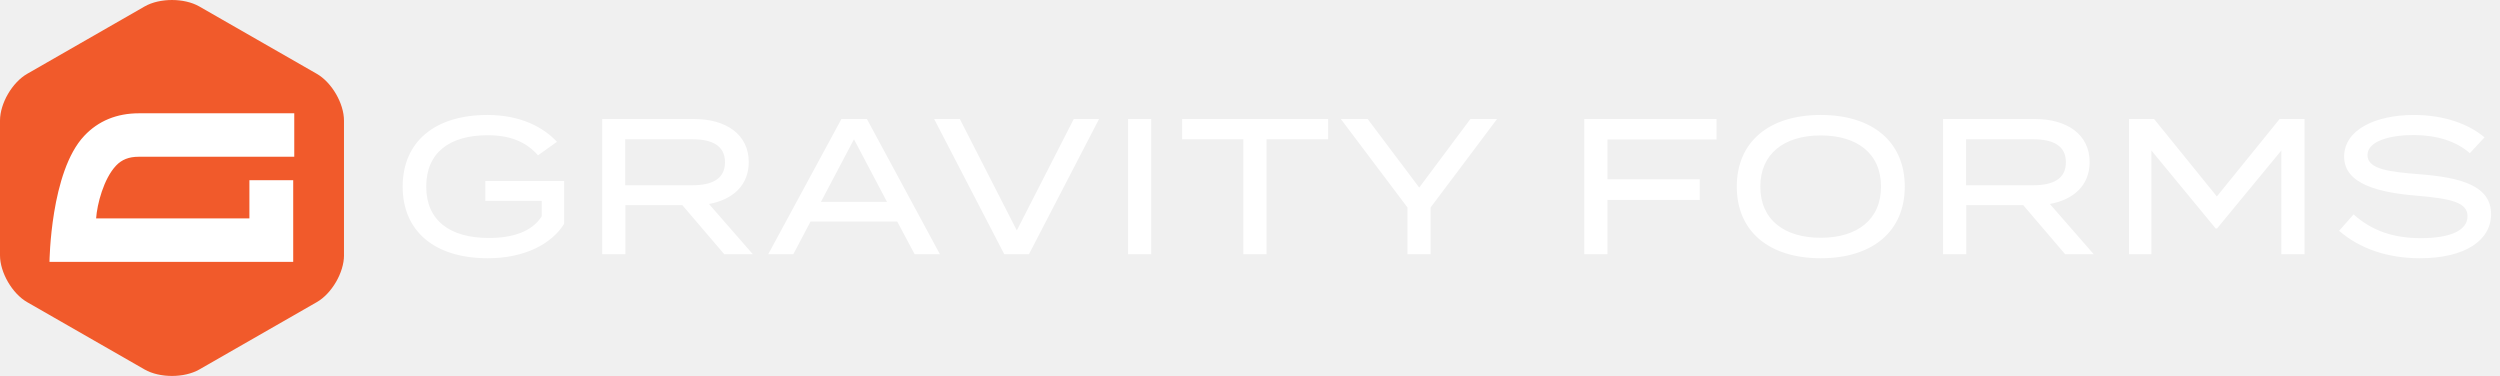
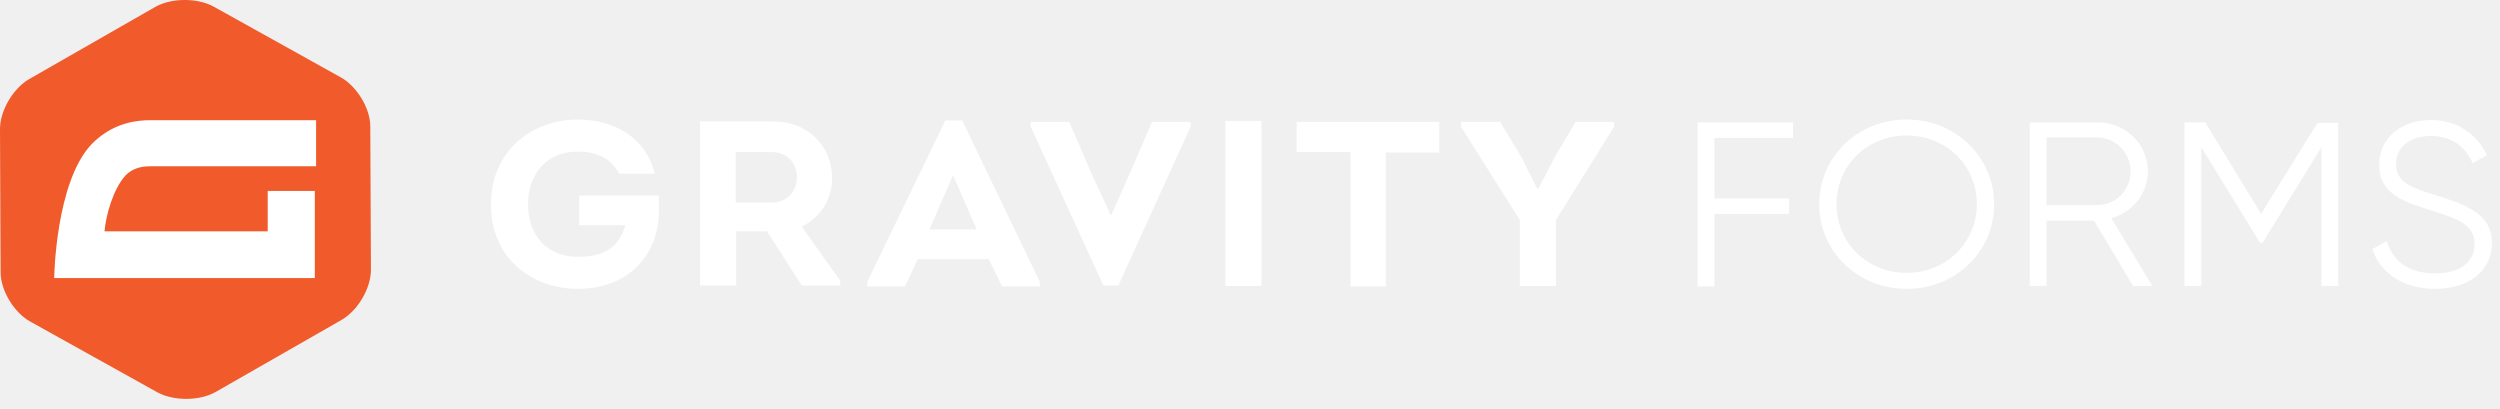
- <svg xmlns="http://www.w3.org/2000/svg" width="266" height="40" fill="none">
-   <path d="M36.602 27.168c0 1.83-1.304 4.072-2.901 4.982l-12.503 7.168c-1.598.91-4.206.91-5.803 0L2.892 32.15C1.304 31.24 0 28.997 0 27.168V12.832c0-1.83 1.304-4.072 2.901-4.982L15.395.683c1.597-.91 4.205-.91 5.803 0L33.7 7.85c1.597.91 2.9 3.153 2.9 4.982v14.336z" fill="#F15A2B" />
-   <path d="M14.743 16.679h16.566v-4.625H14.79c-2.362 0-4.328.806-5.82 2.392-3.61 3.809-3.705 13.416-3.705 13.416h25.932v-8.688h-4.66v4.063h-16.31c.103-1.51.802-4.222 2.126-5.62.604-.638 1.37-.938 2.39-.938zM60.02 19.259h-8.382v2.116h6v1.643c-1.048 1.644-3.103 2.302-5.63 2.302-4.13 0-6.657-1.85-6.657-5.466s2.486-5.465 6.534-5.465c2.404 0 4.088.699 5.362 2.137l2.014-1.438c-1.439-1.541-3.863-2.856-7.397-2.856-5.63 0-9.02 2.876-9.02 7.622 0 4.747 3.39 7.623 9.061 7.623 3.945 0 6.8-1.541 8.116-3.657v-4.561zM80.099 27.046l-4.664-5.343c2.507-.451 4.233-1.972 4.233-4.458 0-2.98-2.466-4.582-5.815-4.582h-9.78v14.383h2.466v-5.22h6.06l4.46 5.22h3.04zM66.518 19.71v-4.89h7.17c2.055 0 3.452.657 3.452 2.444 0 1.788-1.397 2.445-3.451 2.445h-7.171zM97.314 27.046h2.692l-7.767-14.383h-2.712L81.74 27.046h2.671l1.829-3.473h9.225l1.85 3.473zm-9.965-5.569l3.514-6.657 3.513 6.657h-7.027zM99.394 12.663l7.458 14.383h2.63l7.458-14.383h-2.691l-6.061 11.855-6.062-11.855h-2.732zM122.489 27.046V12.663h-2.465v14.383h2.465zM141.311 12.663h-15.533v2.157h6.513v12.226h2.465V14.82h6.555v-2.157zM142.665 12.663l7.088 9.41v4.973h2.466v-4.973l7.067-9.41h-2.835l-5.445 7.294-5.486-7.294h-2.855zM182.641 14.841v-2.178h-14.074v14.383h2.466v-5.774h9.821v-2.198h-9.821V14.84h11.608zM193.73 27.477c5.527 0 8.938-2.877 8.938-7.623s-3.411-7.622-8.938-7.622c-5.527 0-8.937 2.876-8.937 7.622 0 4.747 3.41 7.623 8.937 7.623zm0-2.178c-3.924 0-6.431-1.952-6.431-5.445 0-3.492 2.528-5.444 6.431-5.444 3.904 0 6.411 1.951 6.411 5.444s-2.507 5.445-6.411 5.445zM222.77 27.046l-4.664-5.343c2.506-.451 4.232-1.972 4.232-4.458 0-2.98-2.465-4.582-5.814-4.582h-9.78v14.383h2.465v-5.22h6.061l4.459 5.22h3.041zm-13.581-7.335v-4.89h7.17c2.055 0 3.452.657 3.452 2.444 0 1.788-1.397 2.445-3.452 2.445h-7.17zM242.55 12.663l-6.677 8.24-6.678-8.24h-2.671v14.383h2.384V16.011l6.842 8.3h.143l6.842-8.3v11.034h2.466V12.663h-2.651zM257.449 18.54c-3.144-.247-5.548-.514-5.548-2.035 0-1.602 2.712-2.157 4.993-2.136 2.383.02 4.417.636 5.897 1.93l1.561-1.684c-1.726-1.459-4.376-2.383-7.499-2.383-4.13 0-7.438 1.582-7.438 4.438 0 2.938 3.74 3.821 7.705 4.15 3.616.308 5.424.699 5.424 2.178 0 1.5-1.767 2.342-4.972 2.342-2.897 0-5.198-.78-7.15-2.527l-1.541 1.746c2.24 1.932 5.219 2.918 8.588 2.918 4.89 0 7.582-1.952 7.582-4.685 0-3-3.123-3.903-7.602-4.253z" fill="#fff" />
+ <svg xmlns="http://www.w3.org/2000/svg" width="251" height="41" fill="none">
+   <path d="M37.242 27.092c0 1.838-1.296 4.057-2.915 5.008l-12.63 7.227c-1.619.95-4.274.95-5.894.063l-12.759-7.1c-1.62-.887-2.98-3.106-2.98-4.944L0 12.956c0-1.838 1.295-4.057 2.915-5.008L15.545.72c1.618-.95 4.274-.95 5.893-.063l12.76 7.1c1.619.887 2.979 3.106 2.979 4.944l.065 14.39z" fill="#F15A2B" />
+   <path d="M15.026 16.696h16.71v-4.628H15.091c-2.396 0-4.34.824-5.894 2.41C5.57 18.28 5.44 27.915 5.44 27.915h26.167v-8.748h-4.728v4.057H10.492c.13-1.521.842-4.247 2.138-5.642.583-.57 1.36-.887 2.396-.887zM57.997 12c3.387 0 6.774 1.563 7.742 5.446h-3.58c-.872-1.61-2.226-2.226-4.162-2.226-3.193 0-4.983 2.32-4.983 5.304 0 3.125 1.935 5.256 4.983 5.256 2.323 0 4.065-.663 4.79-3.173h-4.645v-2.983h7.984c.096 1.563.048 3.125-.533 4.64C64.287 27.58 61.24 29 57.997 29c-4.5 0-8.708-2.983-8.708-8.476S53.546 12 57.997 12zM84.366 28.195v.474h-3.87l-3.484-5.446h-3.097v5.446h-3.628v-16.48h7.257c3.87 0 6 2.747 6 5.683 0 2.084-1.114 3.93-3.049 4.877l3.87 5.446zm-6.87-7.86c1.548 0 2.515-1.137 2.515-2.558 0-1.373-.967-2.51-2.515-2.51h-3.63v5.067h3.63zM92.155 26.017l-1.306 2.746h-3.774v-.473l7.838-16.195h1.693l7.789 16.195v.473h-3.773l-1.355-2.746h-7.112zm1.161-2.984h4.741l-2.37-5.445-2.371 5.445zM111.605 21.518l1.79-4.025 2.274-5.256h3.87v.473l-7.257 15.958h-1.5l-7.305-15.958v-.473h3.87l2.274 5.256 1.887 4.072h.097v-.047zM123.023 28.716V12.142h3.629v16.574h-3.629zM130.184 15.267v-3.03h14.321v3.078h-5.371v13.448h-3.532V15.267h-5.418zM154.472 18.914l1.693-3.268 2.032-3.41h3.871v.474l-5.855 9.376v6.63h-3.628v-6.63l-5.903-9.376v-.473h3.919l2.129 3.504 1.597 3.173h.145zM172.127 13.846v6.071h7.493v1.554h-7.493v7.286h-1.688V12.291h9.578v1.555h-7.89zM182.647 20.5c0-4.711 3.822-8.5 8.784-8.5 4.913 0 8.784 3.789 8.784 8.5s-3.821 8.5-8.784 8.5c-4.962 0-8.784-3.789-8.784-8.5zm15.831 0c0-3.837-3.027-6.897-7.047-6.897-4.019 0-7.047 3.06-7.047 6.897s3.028 6.897 7.047 6.897c3.97 0 7.047-3.06 7.047-6.897zM210.239 22.151h-4.764v6.558h-1.687V12.29h6.799c2.829 0 5.062 2.186 5.062 4.906 0 2.234-1.539 4.129-3.673 4.712l4.119 6.8h-1.935l-3.921-6.558zm-4.764-1.554h5.062c1.886 0 3.375-1.506 3.375-3.4s-1.539-3.4-3.375-3.4h-5.062v6.8zM234.755 28.709h-1.687v-13.94l-5.906 9.617h-.248l-5.905-9.617v13.94h-1.688V12.29h2.085l5.607 9.18 5.658-9.131h2.084v16.369zM238.179 25.017l1.439-.826c.596 1.992 2.184 3.255 4.864 3.255 2.58 0 3.97-1.215 3.97-2.963 0-1.894-1.687-2.526-4.169-3.303-2.779-.874-5.409-1.603-5.409-4.614 0-2.866 2.382-4.517 5.211-4.517 2.779 0 4.714 1.602 5.608 3.545l-1.44.777c-.645-1.457-1.935-2.72-4.168-2.72-2.035 0-3.524 1.02-3.524 2.818 0 1.797 1.439 2.331 3.772 3.06 3.077.971 5.856 1.845 5.856 4.857 0 2.817-2.333 4.614-5.707 4.614-3.127 0-5.459-1.506-6.303-3.983z" fill="#fff" />
</svg>
